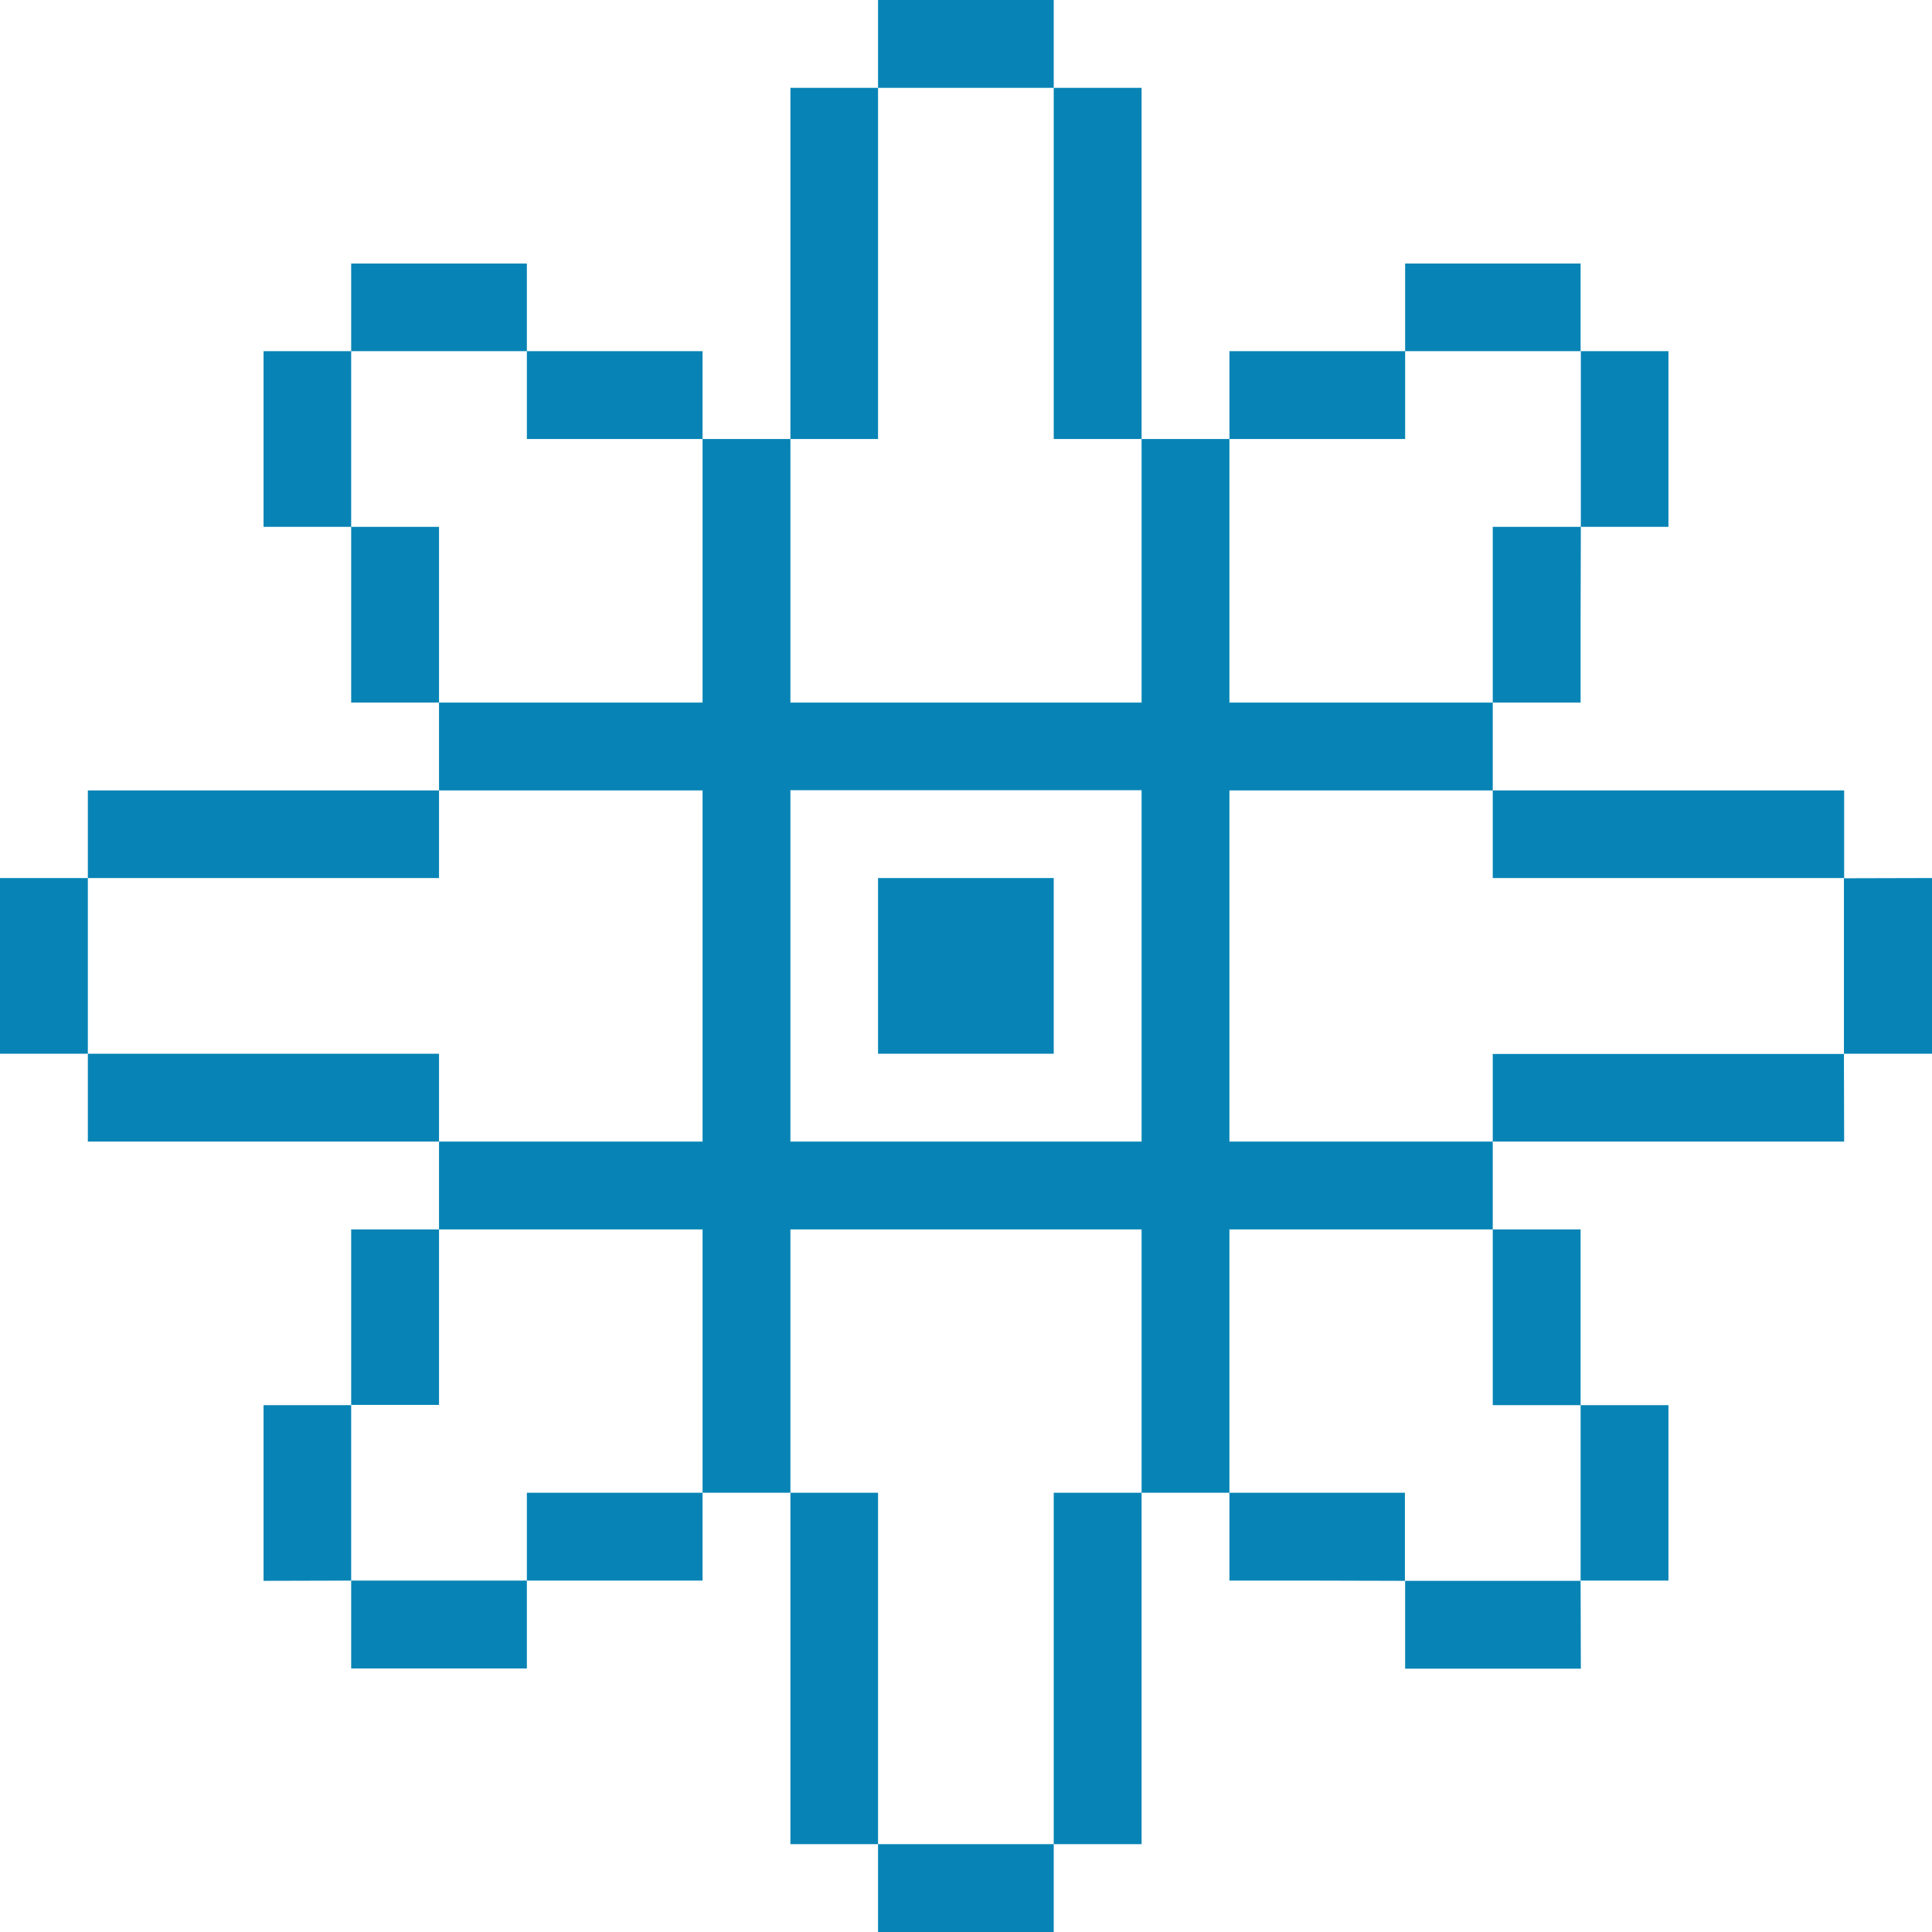
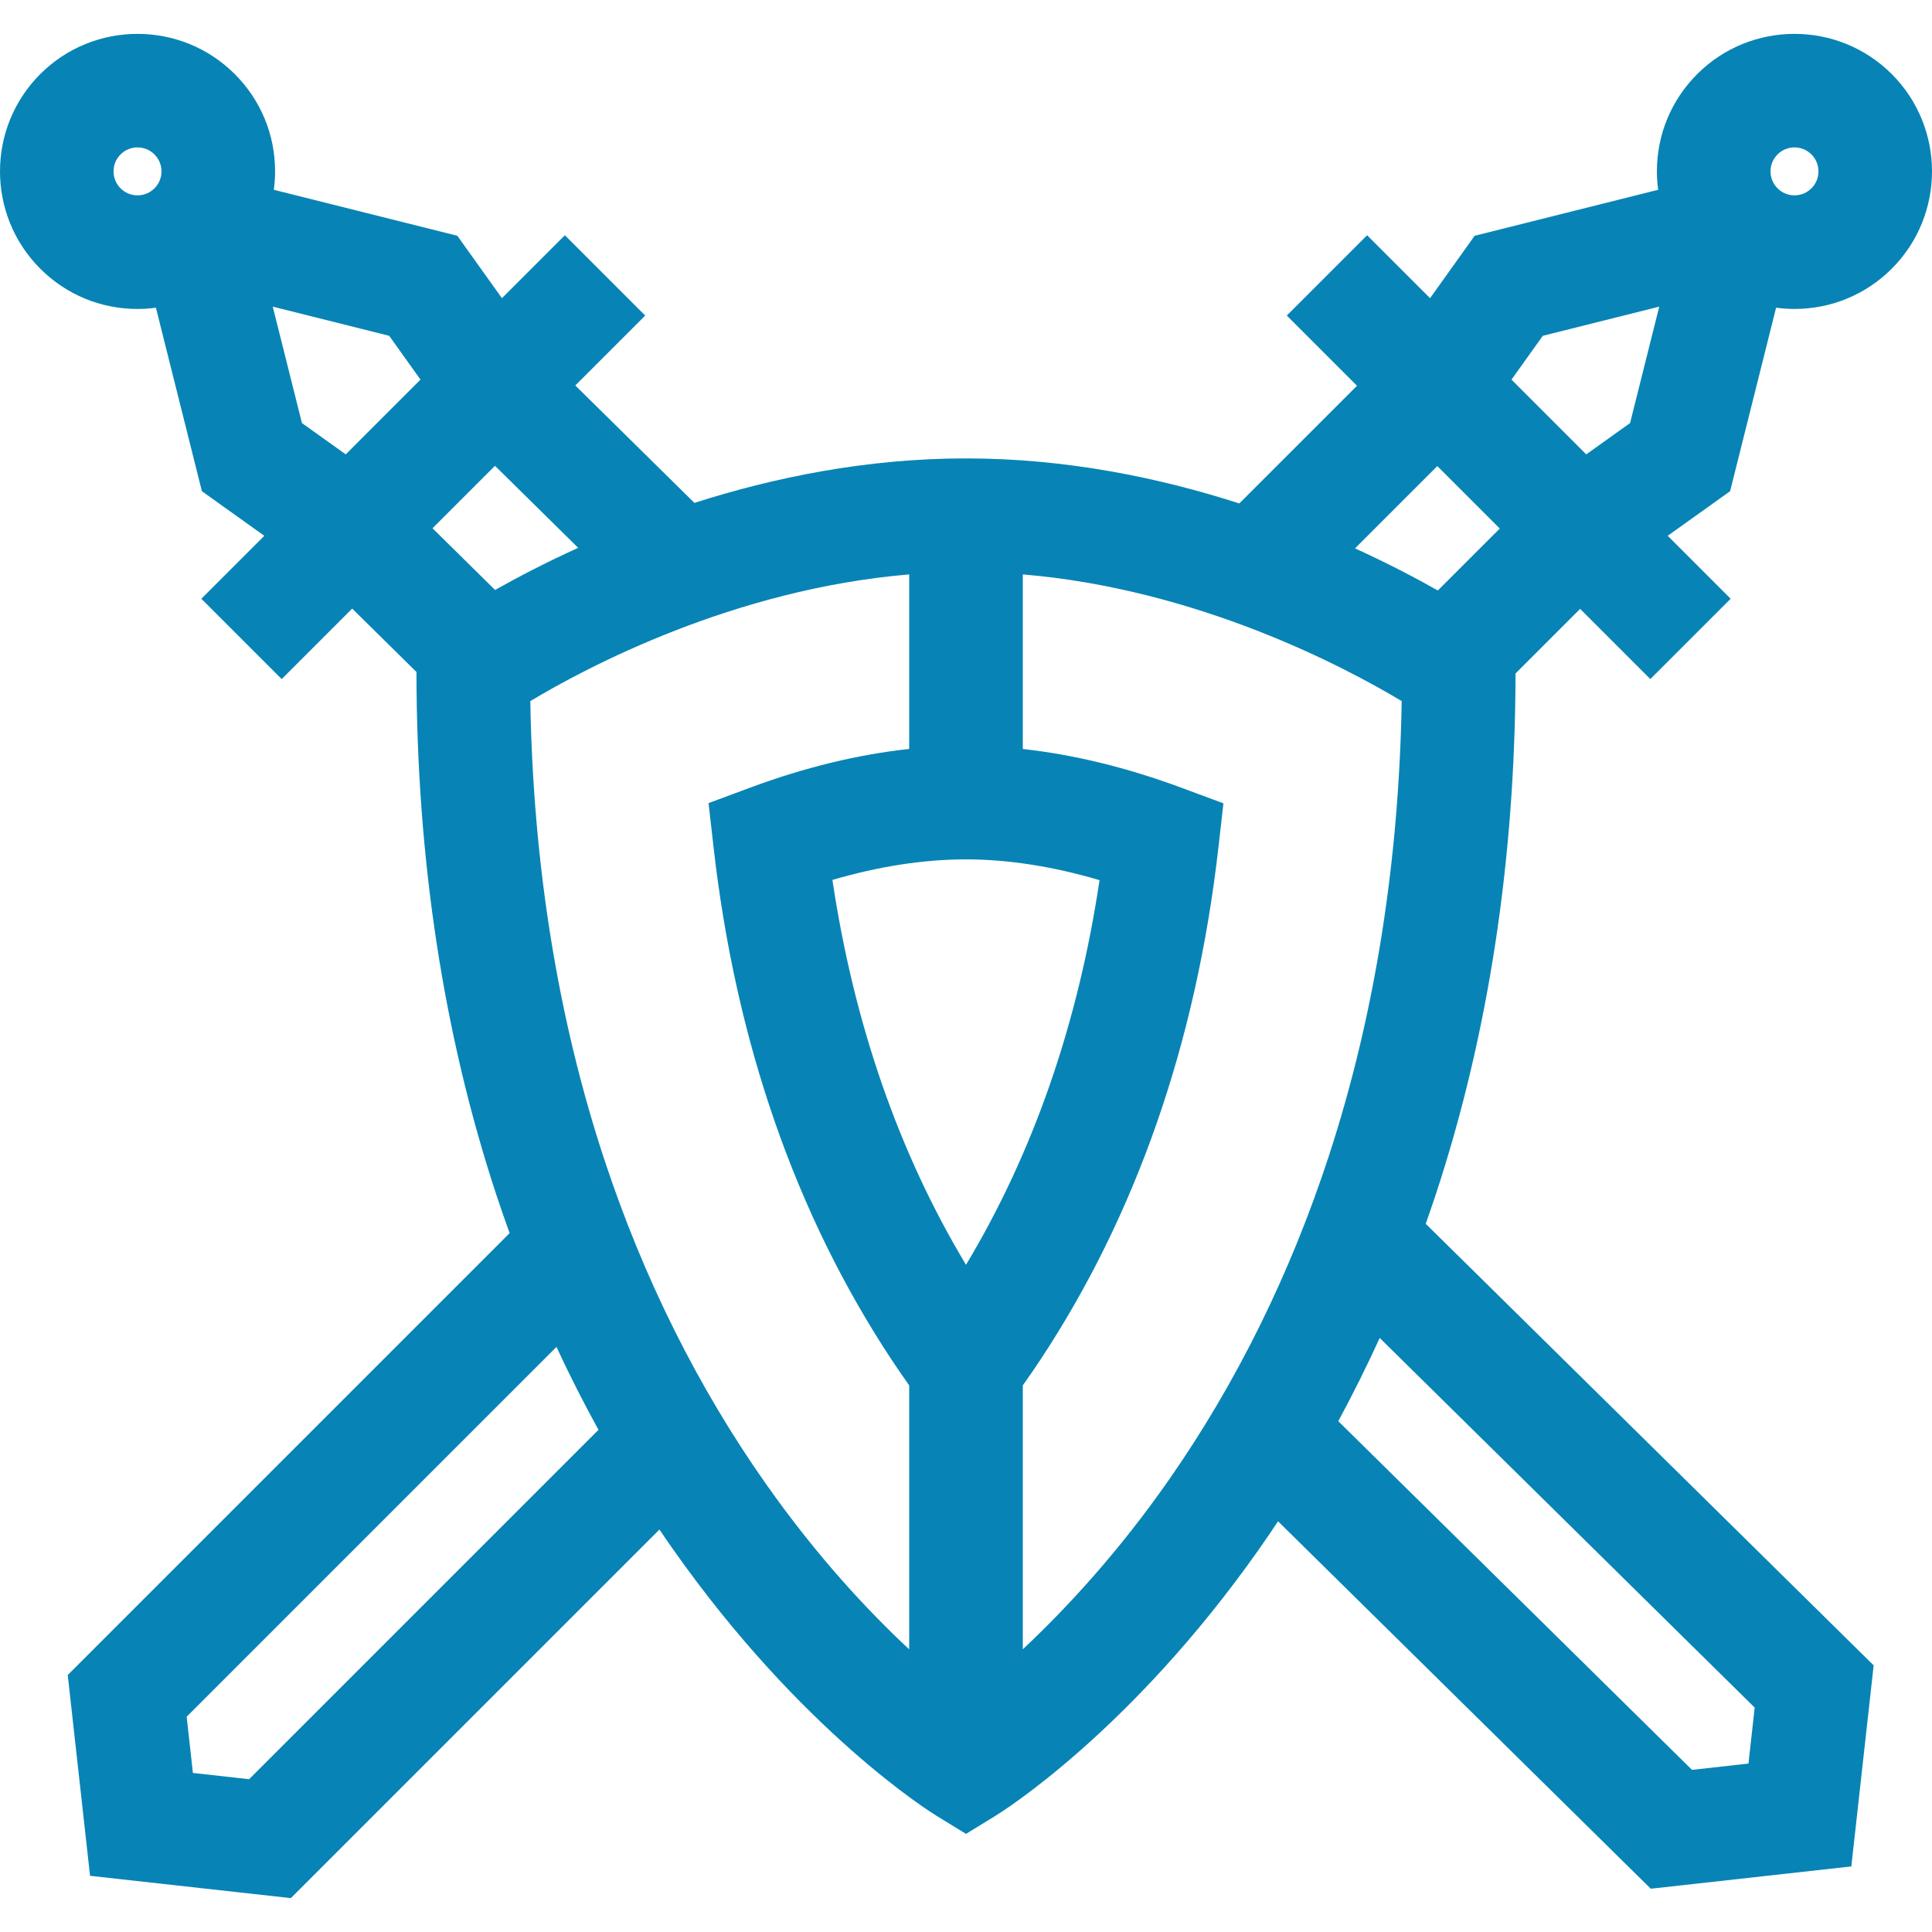
- <svg xmlns="http://www.w3.org/2000/svg" id="svg14600" version="1.1" viewBox="0 0 8.467 8.467" height="32" width="32">
-   <defs id="defs14594" />
-   <g id="layer1" style="display:inline">
-     <path id="rect16-3-6-2-29-1-1-31-4" style="display:inline;fill:#0784b5;fill-opacity:1;fill-rule:evenodd;stroke-width:2.646" d="M 3.848,0 V 0.385 H 4.233 4.618 V 0 H 4.233 Z m 0.77,0.385 V 0.77 1.155 1.539 1.924 H 5.003 V 1.539 1.155 0.77 0.385 Z M 5.003,1.924 V 2.309 2.694 3.079 H 4.618 4.233 3.848 3.464 V 2.694 2.309 1.924 H 3.079 V 2.309 2.694 3.079 H 2.694 2.309 1.924 V 3.464 H 2.309 2.694 3.079 V 3.848 4.233 4.618 5.003 H 2.694 2.309 1.924 V 5.388 H 2.309 2.694 3.079 V 5.773 6.158 6.542 H 3.464 V 6.158 5.773 5.388 H 3.848 4.233 4.618 5.003 V 5.773 6.158 6.542 H 5.388 V 6.158 5.773 5.388 H 5.773 6.158 6.542 V 5.003 H 6.158 5.773 5.388 V 4.618 4.233 3.848 3.464 H 5.773 6.158 6.542 V 3.079 H 6.158 5.773 5.388 V 2.694 2.309 1.924 Z m 0.385,0 H 5.773 6.158 V 1.539 H 5.773 5.388 Z M 6.158,1.539 H 6.542 6.927 V 1.155 H 6.542 6.158 Z m 0.77,0 V 1.924 2.309 H 7.312 V 1.924 1.539 Z m 0,0.77 H 6.542 V 2.694 3.079 H 6.927 V 2.694 Z M 6.542,3.464 V 3.848 H 6.927 7.312 7.697 8.082 V 3.464 H 7.697 7.312 6.927 Z m 1.539,0.385 V 4.233 4.618 H 8.467 V 4.233 3.848 Z m 0,0.77 H 7.697 7.312 6.927 6.542 V 5.003 H 6.927 7.312 7.697 8.082 Z M 6.542,5.388 V 5.773 6.158 H 6.927 V 5.773 5.388 Z m 0.385,0.77 V 6.542 6.927 H 7.312 V 6.542 6.158 Z m 0,0.77 H 6.542 6.158 v 0.385 h 0.385 0.385 z m -0.77,0 V 6.542 H 5.773 5.388 V 6.927 H 5.773 Z M 5.003,6.542 H 4.618 V 6.927 7.312 7.697 8.082 H 5.003 V 7.697 7.312 6.927 Z M 4.618,8.082 H 4.233 3.848 v 0.385 h 0.385 0.385 z m -0.77,0 V 7.697 7.312 6.927 6.542 H 3.464 V 6.927 7.312 7.697 8.082 Z M 3.079,6.542 H 2.694 2.309 V 6.927 H 2.694 3.079 Z M 2.309,6.927 H 1.924 1.539 V 7.312 H 1.924 2.309 Z m -0.77,0 V 6.542 6.158 H 1.155 v 0.385 0.385 z m 0,-0.77 H 1.924 V 5.773 5.388 H 1.539 V 5.773 Z M 1.924,5.003 V 4.618 H 1.539 1.155 0.77 0.385 V 5.003 H 0.77 1.155 1.539 Z M 0.385,4.618 V 4.233 3.848 H 0 v 0.385 0.385 z m 0,-0.77 H 0.77 1.155 1.539 1.924 V 3.464 H 1.539 1.155 0.77 0.385 Z M 1.924,3.079 V 2.694 2.309 H 1.539 V 2.694 3.079 Z M 1.539,2.309 V 1.924 1.539 H 1.155 v 0.385 0.385 z m 0,-0.77 H 1.924 2.309 V 1.155 H 1.924 1.539 Z m 0.77,0 V 1.924 H 2.694 3.079 V 1.539 H 2.694 Z M 3.464,1.924 H 3.848 V 1.539 1.155 0.77 0.385 H 3.464 V 0.77 1.155 1.539 Z m 0,1.539 H 3.848 4.233 4.618 5.003 V 3.848 4.233 4.618 5.003 H 4.618 4.233 3.848 3.464 V 4.618 4.233 3.848 Z M 3.848,3.848 V 4.233 4.618 H 4.233 4.618 V 4.233 3.848 H 4.233 Z" />
+ <svg xmlns="http://www.w3.org/2000/svg" version="1.1" id="Capa_1" x="0px" y="0px" viewBox="0 0 512 512" xml:space="preserve" width="512" height="512">
+   <defs id="defs41" />
+   <g id="g6" transform="matrix(1.000001,0,0,1.000001,4.9097493e-4,9.2851681e-4)" style="fill:#0784b5;fill-opacity:1">
+     <g id="g4" style="fill:#0784b5;fill-opacity:1">
+       <path d="M 501.337,19.635 C 487.12,5.421 463.991,5.423 449.776,19.636 c -6.887,6.887 -10.68,16.042 -10.68,25.781 0,1.647 0.117,3.274 0.331,4.88 l -48.633,12.186 -11.811,16.537 -16.681,-16.681 -21.286,21.286 18.601,18.601 -31.192,31.192 c -21.033,-6.778 -45.786,-11.939 -72.426,-11.939 -26.448,0 -51.038,5.087 -71.971,11.792 L 152.458,102.15 170.983,83.625 149.697,62.339 133.016,79.02 121.203,62.482 72.569,50.297 c 0.214,-1.606 0.331,-3.233 0.331,-4.88 0,-9.739 -3.792,-18.894 -10.679,-25.78 -14.215,-14.215 -37.345,-14.215 -51.561,0 -14.214,14.216 -14.214,37.346 0,51.561 6.886,6.887 16.042,10.679 25.78,10.679 1.647,0 3.274,-0.117 4.88,-0.331 l 12.186,48.633 16.538,11.813 -16.681,16.681 21.286,21.286 18.677,-18.677 17.039,16.797 c 0.048,49.47 7.163,96.073 21.156,138.52 1.129,3.426 2.316,6.818 3.534,10.19 l -117.104,117.104 5.912,53.216 53.217,5.913 97.677,-97.677 c 1.199,1.774 2.413,3.534 3.644,5.281 34.043,48.342 68.289,69.661 69.73,70.545 l 7.869,4.827 7.87,-4.827 c 1.441,-0.884 35.686,-22.203 69.729,-70.545 1.733,-2.461 3.423,-4.957 5.094,-7.471 l 98.777,97.373 53.151,-5.906 5.92,-53.283 -118.71,-117.023 c 0.905,-2.56 1.793,-5.13 2.647,-7.72 13.956,-42.334 21.067,-88.801 21.153,-138.123 l 17.118,-17.118 18.602,18.602 21.286,-21.286 -16.68,-16.681 16.538,-11.813 12.186,-48.633 c 1.606,0.214 3.233,0.331 4.88,0.331 9.738,0 18.893,-3.792 25.78,-10.679 v -0.001 c 14.211,-14.213 14.211,-37.343 -0.004,-51.56 z M 40.935,49.911 c -1.62,1.62 -3.51,1.861 -4.494,1.861 -0.984,-10e-4 -2.875,-0.242 -4.495,-1.862 -2.478,-2.478 -2.478,-6.51 0,-8.988 1.239,-1.239 2.866,-1.858 4.495,-1.858 1.628,0 3.255,0.619 4.495,1.858 1.62,1.62 1.861,3.511 1.861,4.495 0,0.984 -0.242,2.874 -1.862,4.494 z m 50.69,70.499 -11.608,-8.292 -7.734,-30.859 30.86,7.733 8.292,11.608 z m 39.579,35.937 -16.59,-16.353 16.556,-16.555 22.053,21.739 c -8.761,3.979 -16.192,7.877 -22.019,11.169 z m -65.181,315.159 -14.9,-1.656 -1.656,-14.9 98.002,-98.001 c 3.48,7.492 7.192,14.822 11.137,21.975 z m 174.925,-34.409 c -10.824,-10.071 -24.332,-24.487 -37.935,-43.802 -18.1,-25.702 -32.534,-54.678 -42.9,-86.122 -12.264,-37.201 -18.841,-77.997 -19.578,-121.374 14.902,-8.943 53.877,-29.675 100.412,-33.573 v 46.251 c -13.609,1.472 -27.72,4.896 -42.132,10.25 l -11.042,4.102 1.329,11.704 c 5.861,51.648 21.776,97.403 47.301,135.993 1.473,2.228 2.999,4.432 4.545,6.617 z m 15.051,-101.915 c -17.818,-29.648 -29.696,-63.863 -35.403,-101.994 12.356,-3.617 24.222,-5.446 35.403,-5.446 11.1,0 22.964,1.847 35.395,5.504 -5.712,38.106 -17.586,72.305 -35.395,101.936 z m 53.899,56.81 c -13.258,19.037 -27.177,34.158 -38.847,45.08 v -69.927 c 1.542,-2.18 3.069,-4.384 4.546,-6.617 25.515,-38.575 41.426,-84.308 47.293,-135.926 l 1.331,-11.708 -11.047,-4.102 c -14.476,-5.376 -28.584,-8.815 -42.123,-10.302 v -46.265 c 46.535,3.897 85.509,24.631 100.411,33.573 -0.729,42.971 -7.191,83.411 -19.234,120.327 -10.215,31.312 -24.457,60.202 -42.33,85.867 z m 155.111,60.538 -1.649,14.834 -14.967,1.663 -93.739,-92.407 c 3.891,-7.182 7.555,-14.534 10.981,-22.052 z M 381.042,156.488 c -5.793,-3.281 -13.201,-7.179 -21.947,-11.166 l 21.809,-21.809 16.555,16.557 z m 50.94,-44.369 -11.608,8.292 -19.81,-19.81 8.293,-11.608 30.859,-7.733 z m 48.07,-62.209 c -1.62,1.621 -3.511,1.861 -4.495,1.861 -0.984,0 -2.874,-0.242 -4.493,-1.862 -1.62,-1.62 -1.861,-3.51 -1.861,-4.494 0,-0.984 0.242,-2.874 1.861,-4.495 1.239,-1.238 2.866,-1.858 4.493,-1.858 1.627,0 3.255,0.619 4.495,1.858 2.476,2.48 2.476,6.513 0,8.99 z" id="path2" style="fill:#0784b5;fill-opacity:1" />
+     </g>
  </g>
+   <g id="g8">
+ </g>
+   <g id="g10">
+ </g>
+   <g id="g12">
+ </g>
+   <g id="g14">
+ </g>
+   <g id="g16">
+ </g>
+   <g id="g18">
+ </g>
+   <g id="g20">
+ </g>
+   <g id="g22">
+ </g>
+   <g id="g24">
+ </g>
+   <g id="g26">
+ </g>
+   <g id="g28">
+ </g>
+   <g id="g30">
+ </g>
+   <g id="g32">
+ </g>
+   <g id="g34">
+ </g>
+   <g id="g36">
+ </g>
</svg>
